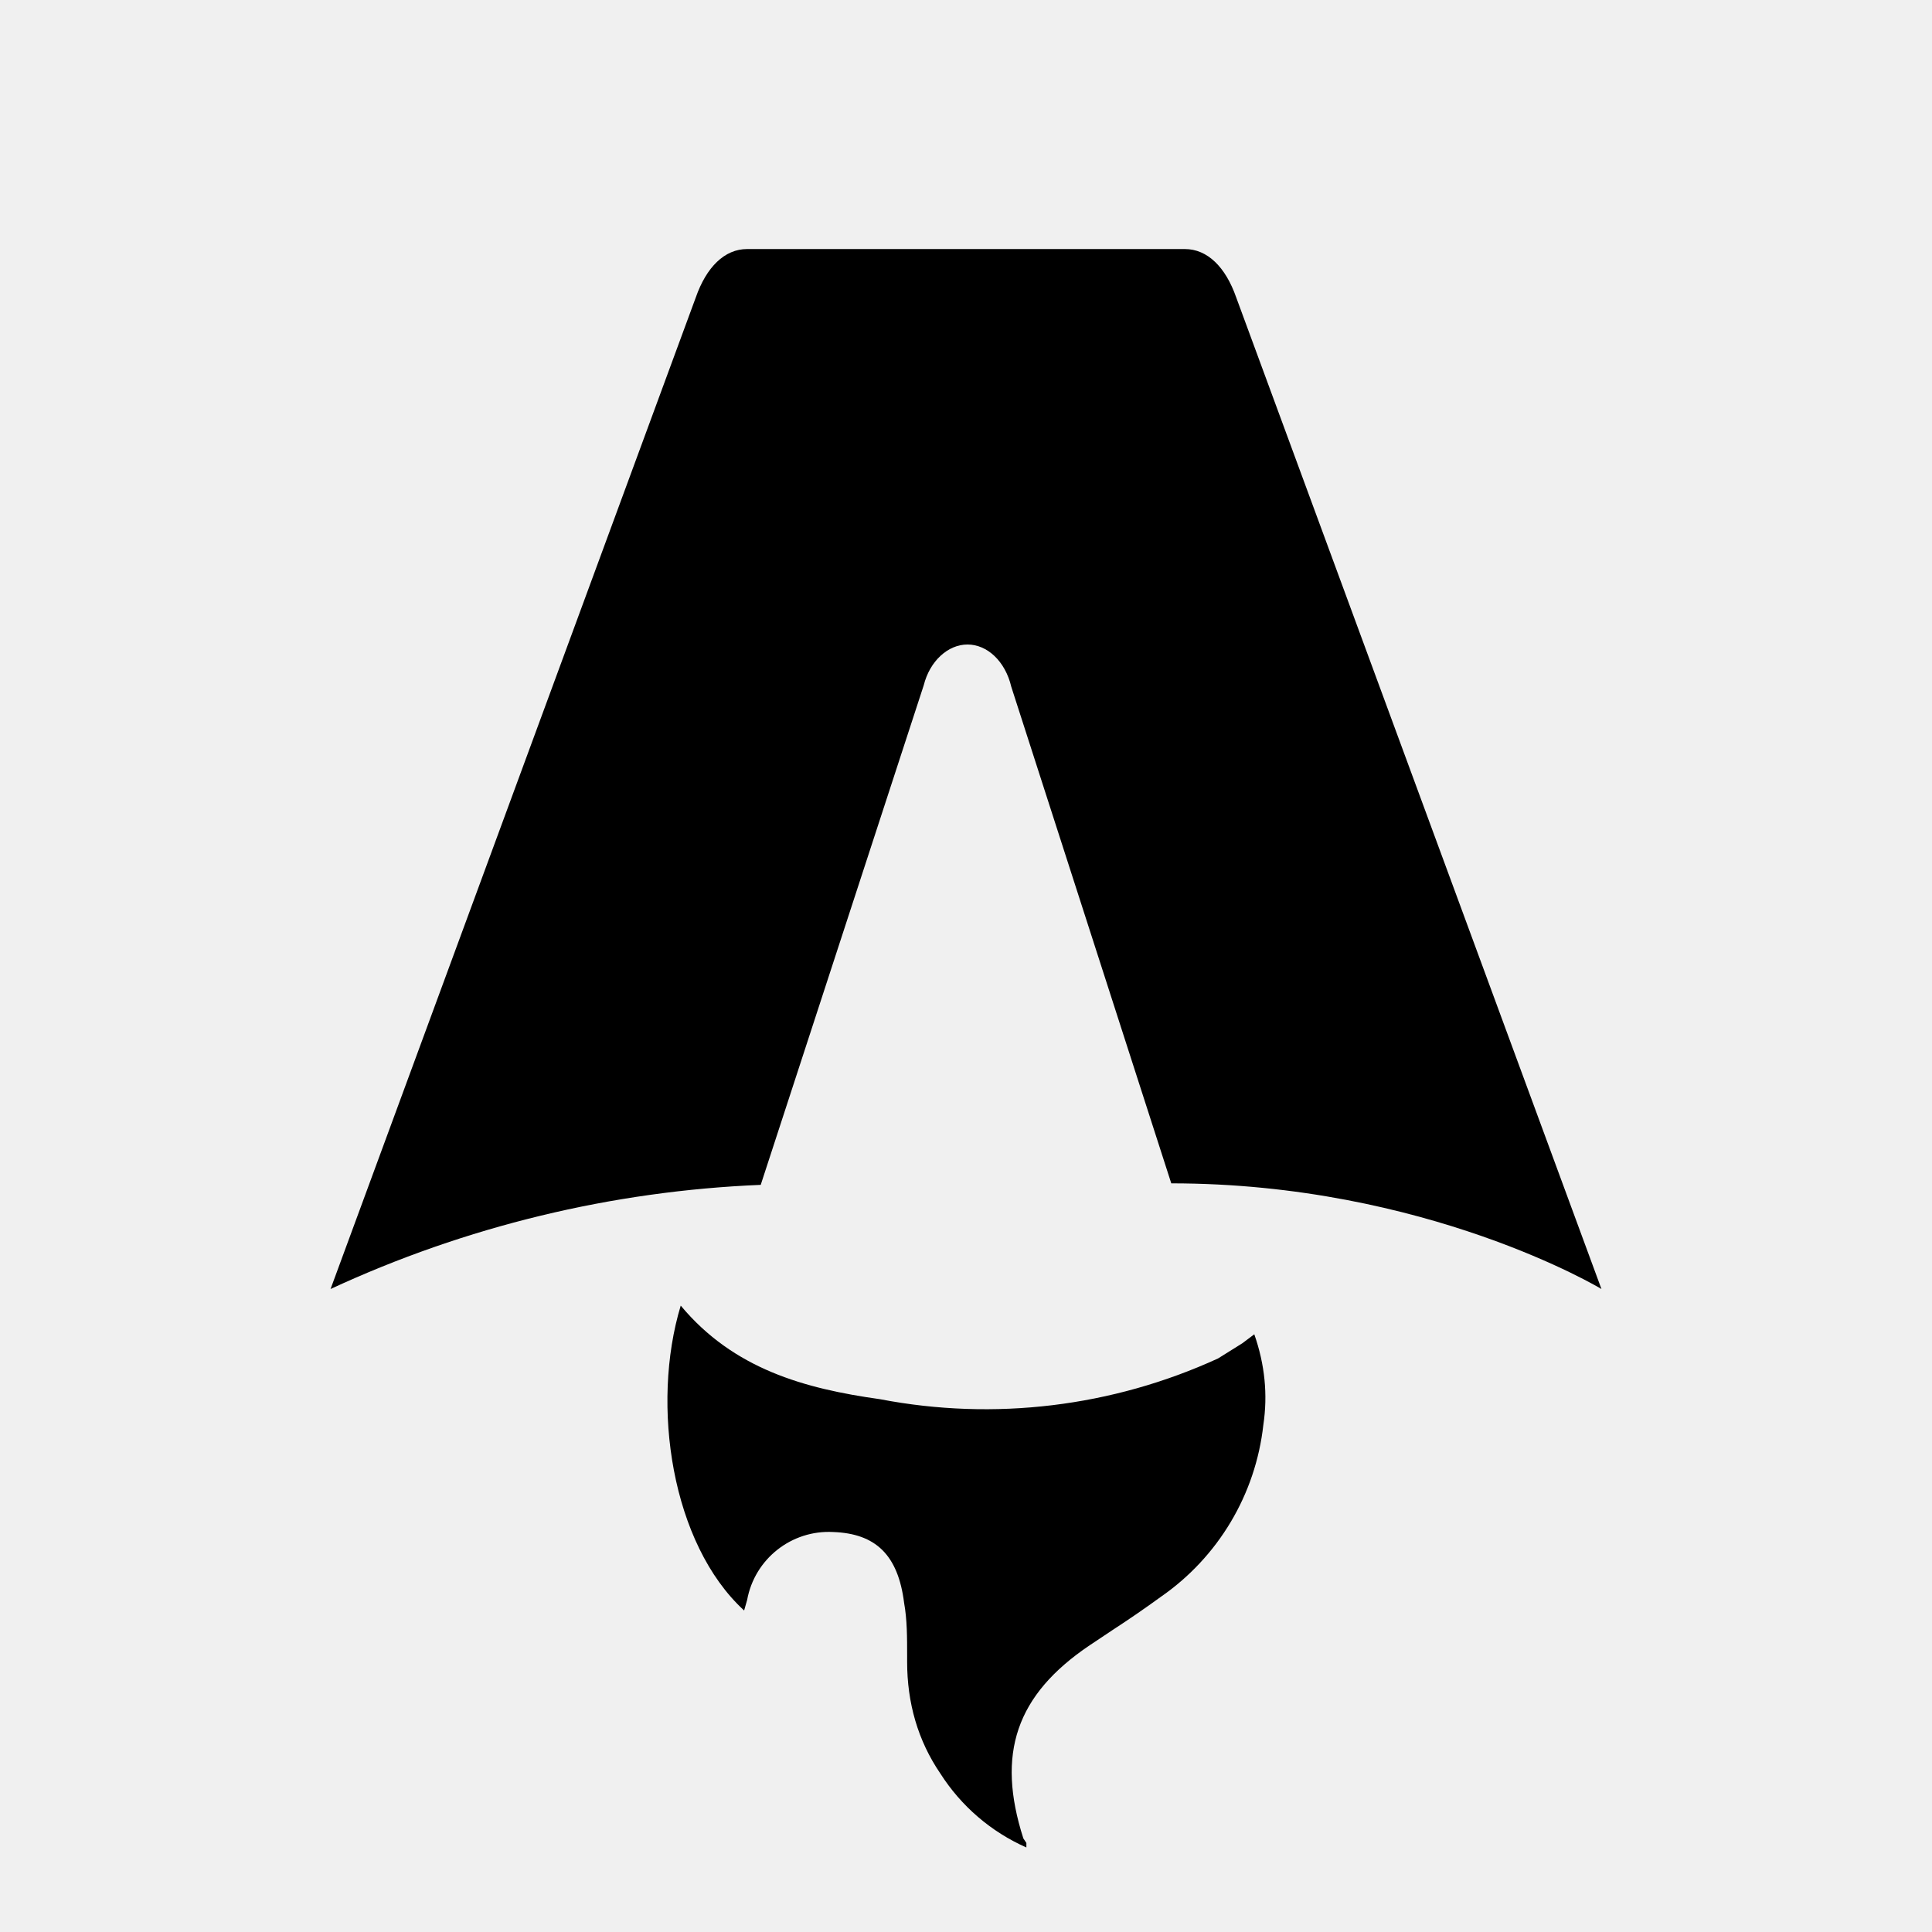
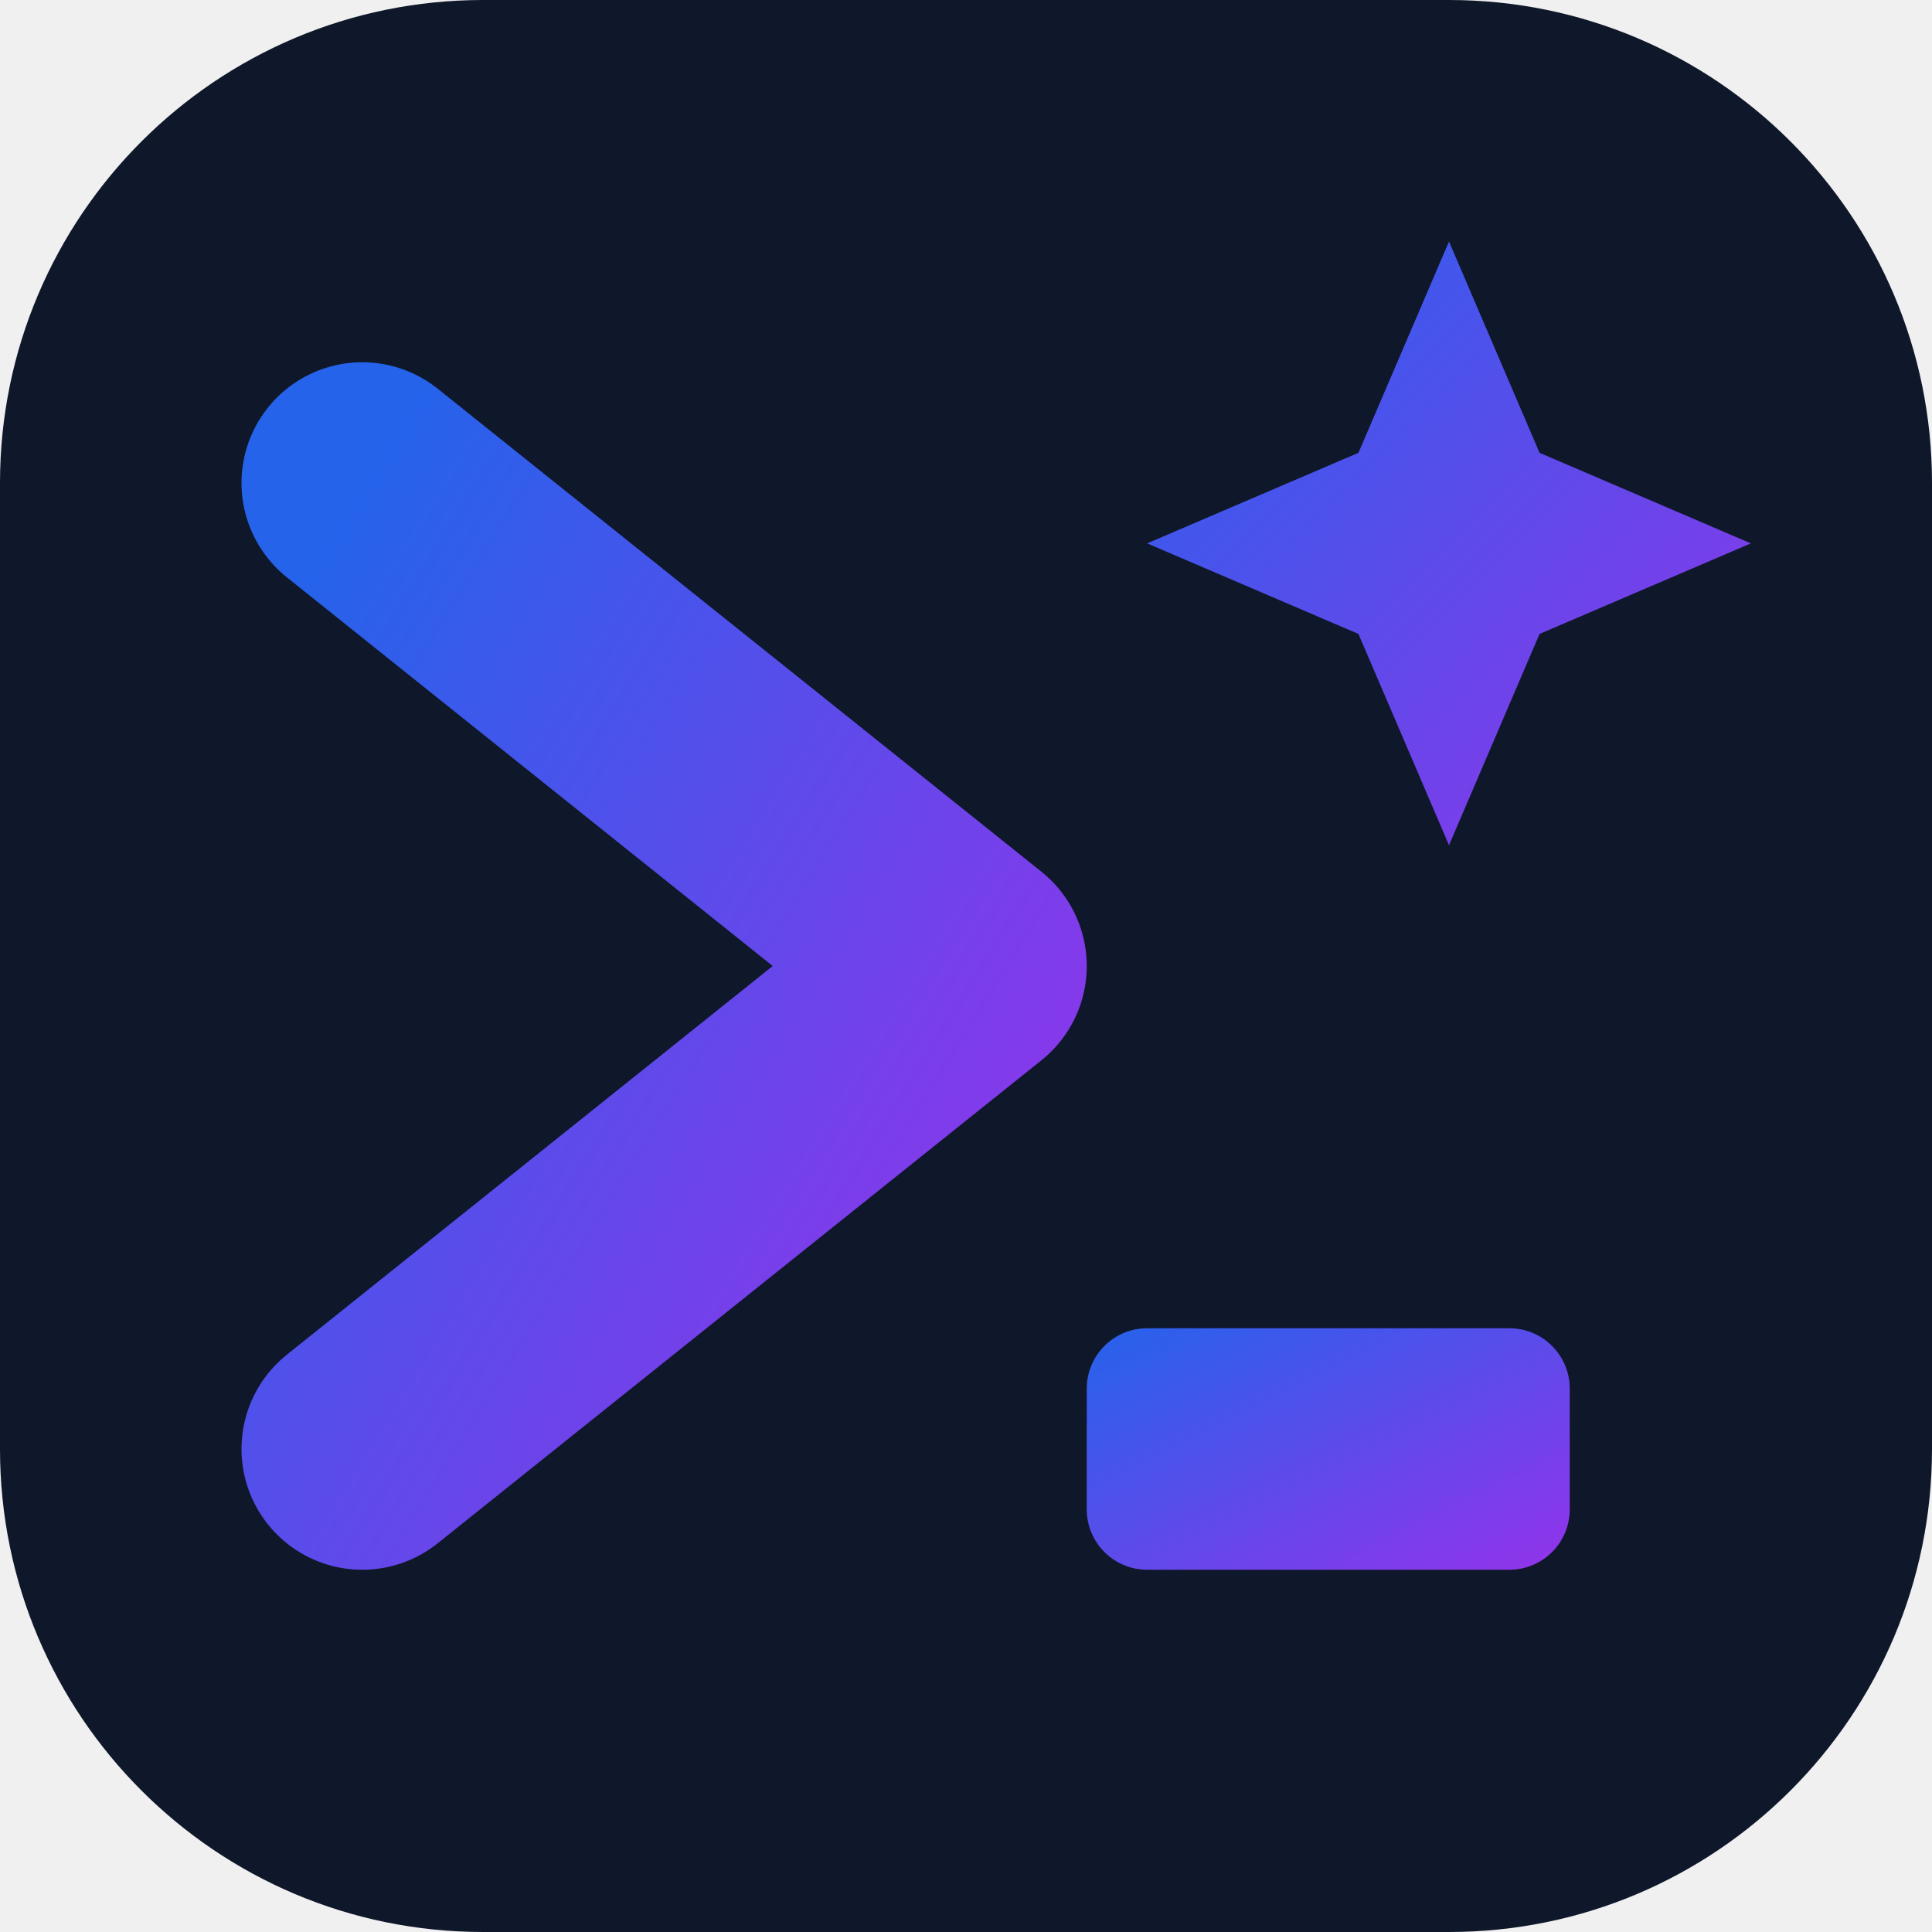
- <svg xmlns="http://www.w3.org/2000/svg" fill="none" viewBox="0 0 128 128">
-   <path d="M50.4 78.5a75.1 75.1 0 0 0-28.5 6.9l24.2-65.7c.7-2 1.9-3.2 3.4-3.2h29c1.5 0 2.7 1.2 3.4 3.2l24.2 65.7s-11.6-7-28.5-7L67 45.5c-.4-1.7-1.6-2.8-2.9-2.8-1.3 0-2.5 1.1-2.9 2.7L50.4 78.5Zm-1.1 28.2Zm-4.2-20.2c-2 6.6-.6 15.8 4.2 20.2a17.5 17.5 0 0 1 .2-.7 5.5 5.5 0 0 1 5.7-4.5c2.8.1 4.3 1.5 4.7 4.7.2 1.1.2 2.3.2 3.5v.4c0 2.7.7 5.2 2.2 7.4a13 13 0 0 0 5.7 4.9v-.3l-.2-.3c-1.8-5.6-.5-9.5 4.4-12.8l1.5-1a73 73 0 0 0 3.2-2.2 16 16 0 0 0 6.8-11.4c.3-2 .1-4-.6-6l-.8.6-1.6 1a37 37 0 0 1-22.4 2.7c-5-.7-9.7-2-13.2-6.2Z" />
-   <style>
-         path { fill: #000; }
-         @media (prefers-color-scheme: dark) {
-             path { fill: #FFF; }
-         }
-     </style>
+ <svg xmlns="http://www.w3.org/2000/svg" width="32" height="32" viewBox="0 0 32 32" fill="none">
+   <defs>
+     <linearGradient id="brand_gradient" x1="0%" y1="0%" x2="100%" y2="100%">
+       <stop offset="0%" style="stop-color:#2563eb" />
+       <stop offset="100%" style="stop-color:#9333ea" />
+     </linearGradient>
+   </defs>
+   <rect width="32" height="32" rx="8" fill="#0f172a" />
+   <path d="M6 8L16 16L6 24" stroke="url(#brand_gradient)" stroke-width="4" stroke-linecap="round" stroke-linejoin="round" />
+   <rect x="18" y="22" width="8" height="4" rx="1" fill="url(#brand_gradient)" />
+   <path d="M24 4L25.5 7.5L29 9L25.5 10.5L24 14L22.5 10.5L19 9L22.5 7.5L24 4Z" fill="url(#brand_gradient)" />
</svg>
